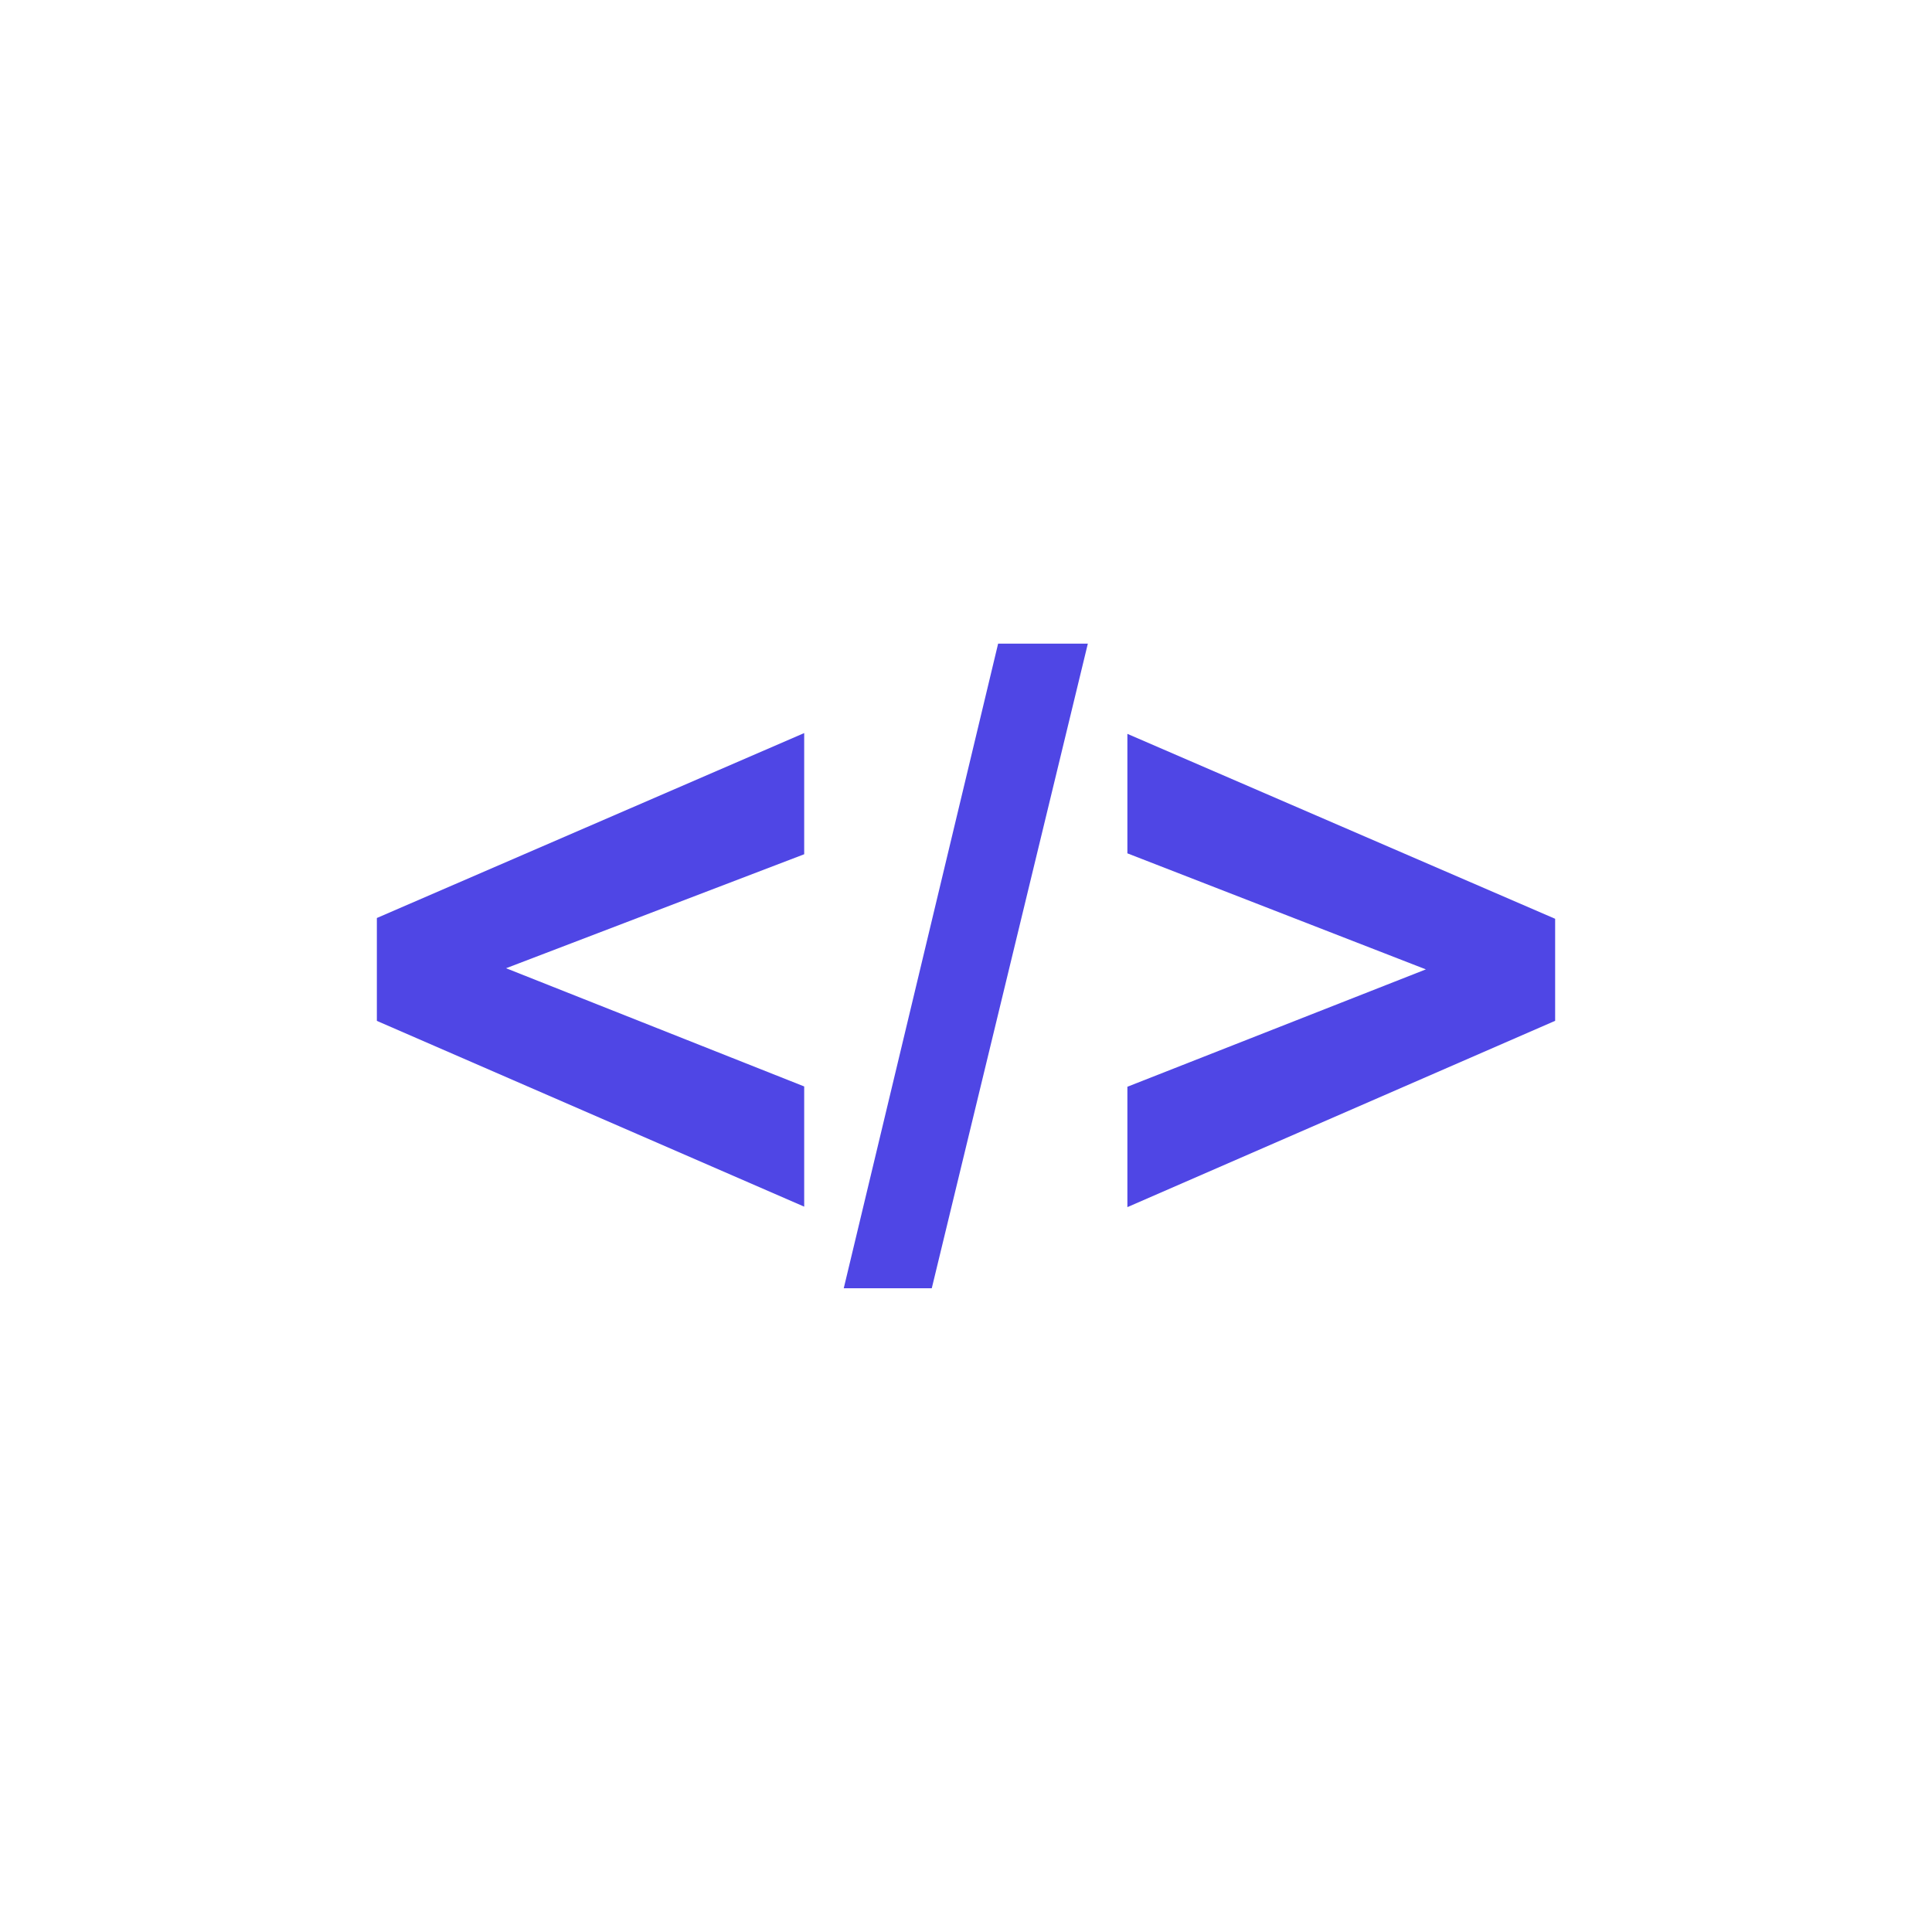
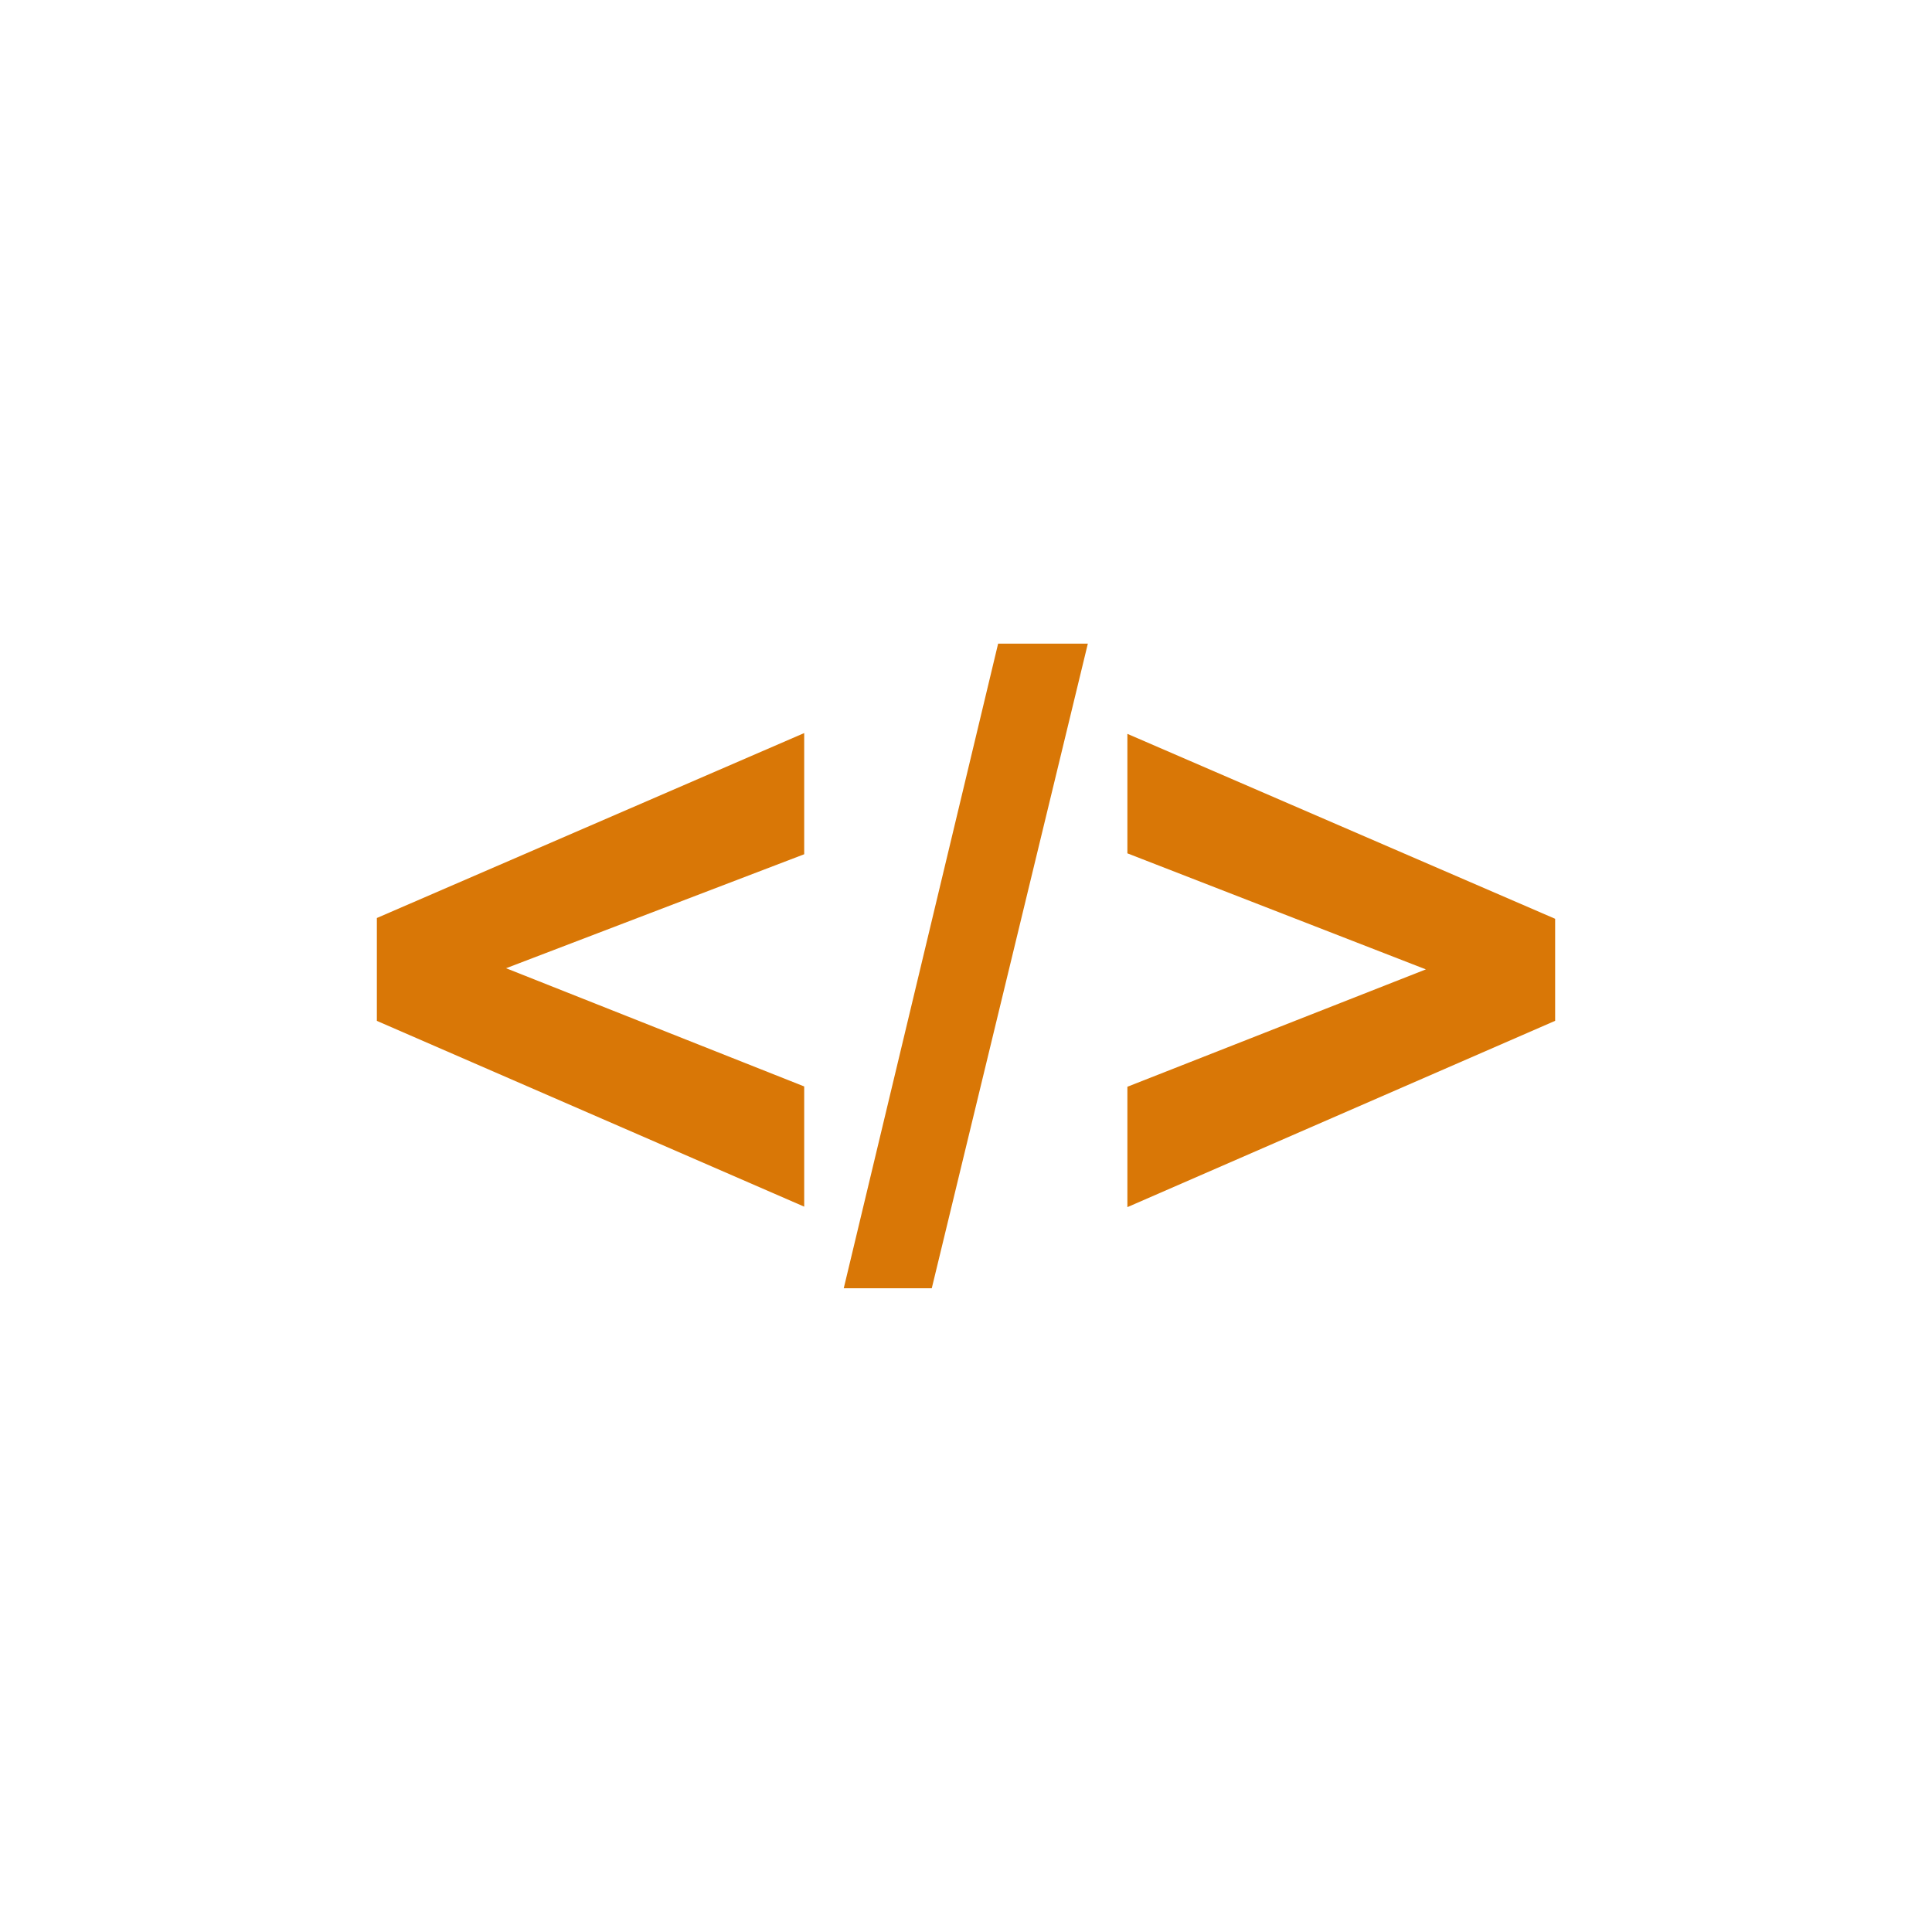
<svg xmlns="http://www.w3.org/2000/svg" height="75px" width="75px" version="1.1" id="Layer_1" viewBox="0 0 512 512" xml:space="preserve">
  <g>
-     <path style="fill:#4F46E5;" d="M213.12,319.776L99.872,270.544V243.28l113.248-49.008v32.112l-79.008,30.208l79.008,31.328V319.776   z" />
-     <path style="fill:#4F46E5;" d="M223.6,341.408l40.912-170.832h23.776l-41.36,170.832H223.6z" />
-     <path style="fill:#4F46E5;" d="M298.768,319.904V288l79.104-31.104l-79.104-30.752V194.48l113.36,49.008v27.04L298.768,319.904z" />
+     <path style="fill:#D97706;" d="M213.12,319.776L99.872,270.544V243.28l113.248-49.008v32.112l-79.008,30.208l79.008,31.328V319.776   z" />
+     <path style="fill:#D97706;" d="M223.6,341.408l40.912-170.832h23.776l-41.36,170.832H223.6z" />
+     <path style="fill:#D97706;" d="M298.768,319.904V288l79.104-31.104l-79.104-30.752V194.48l113.36,49.008v27.04L298.768,319.904z" />
  </g>
</svg>
